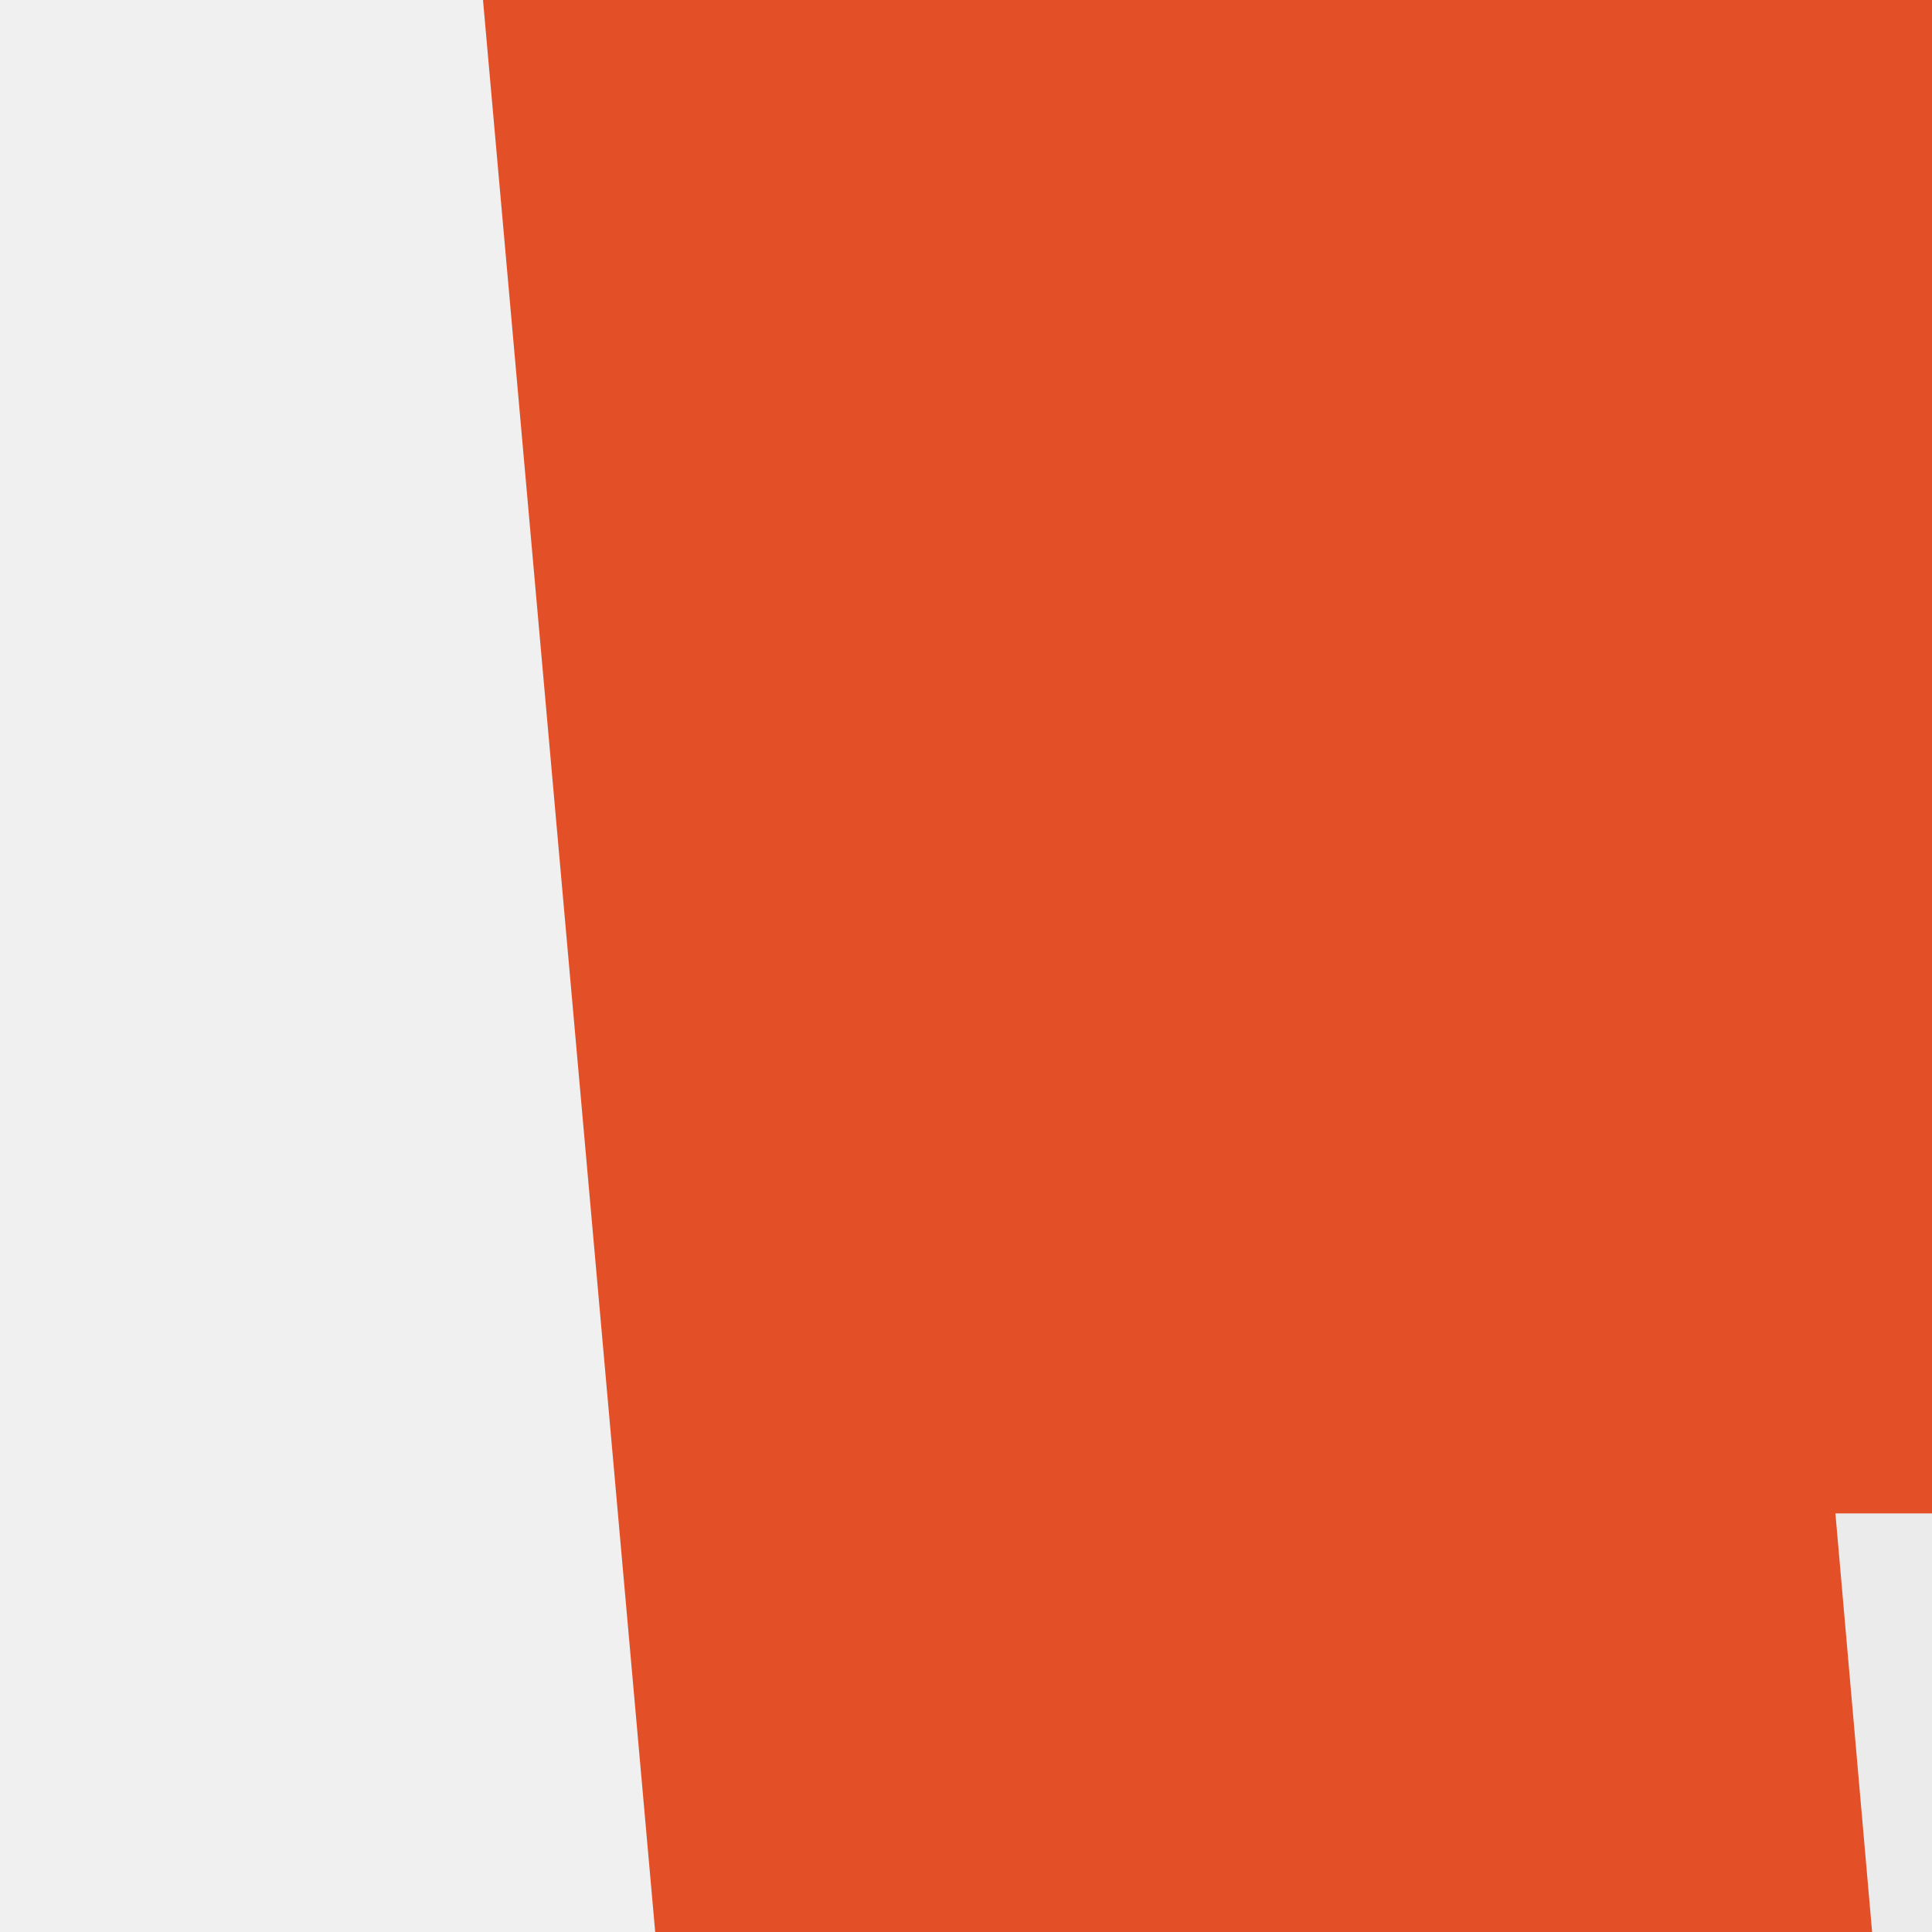
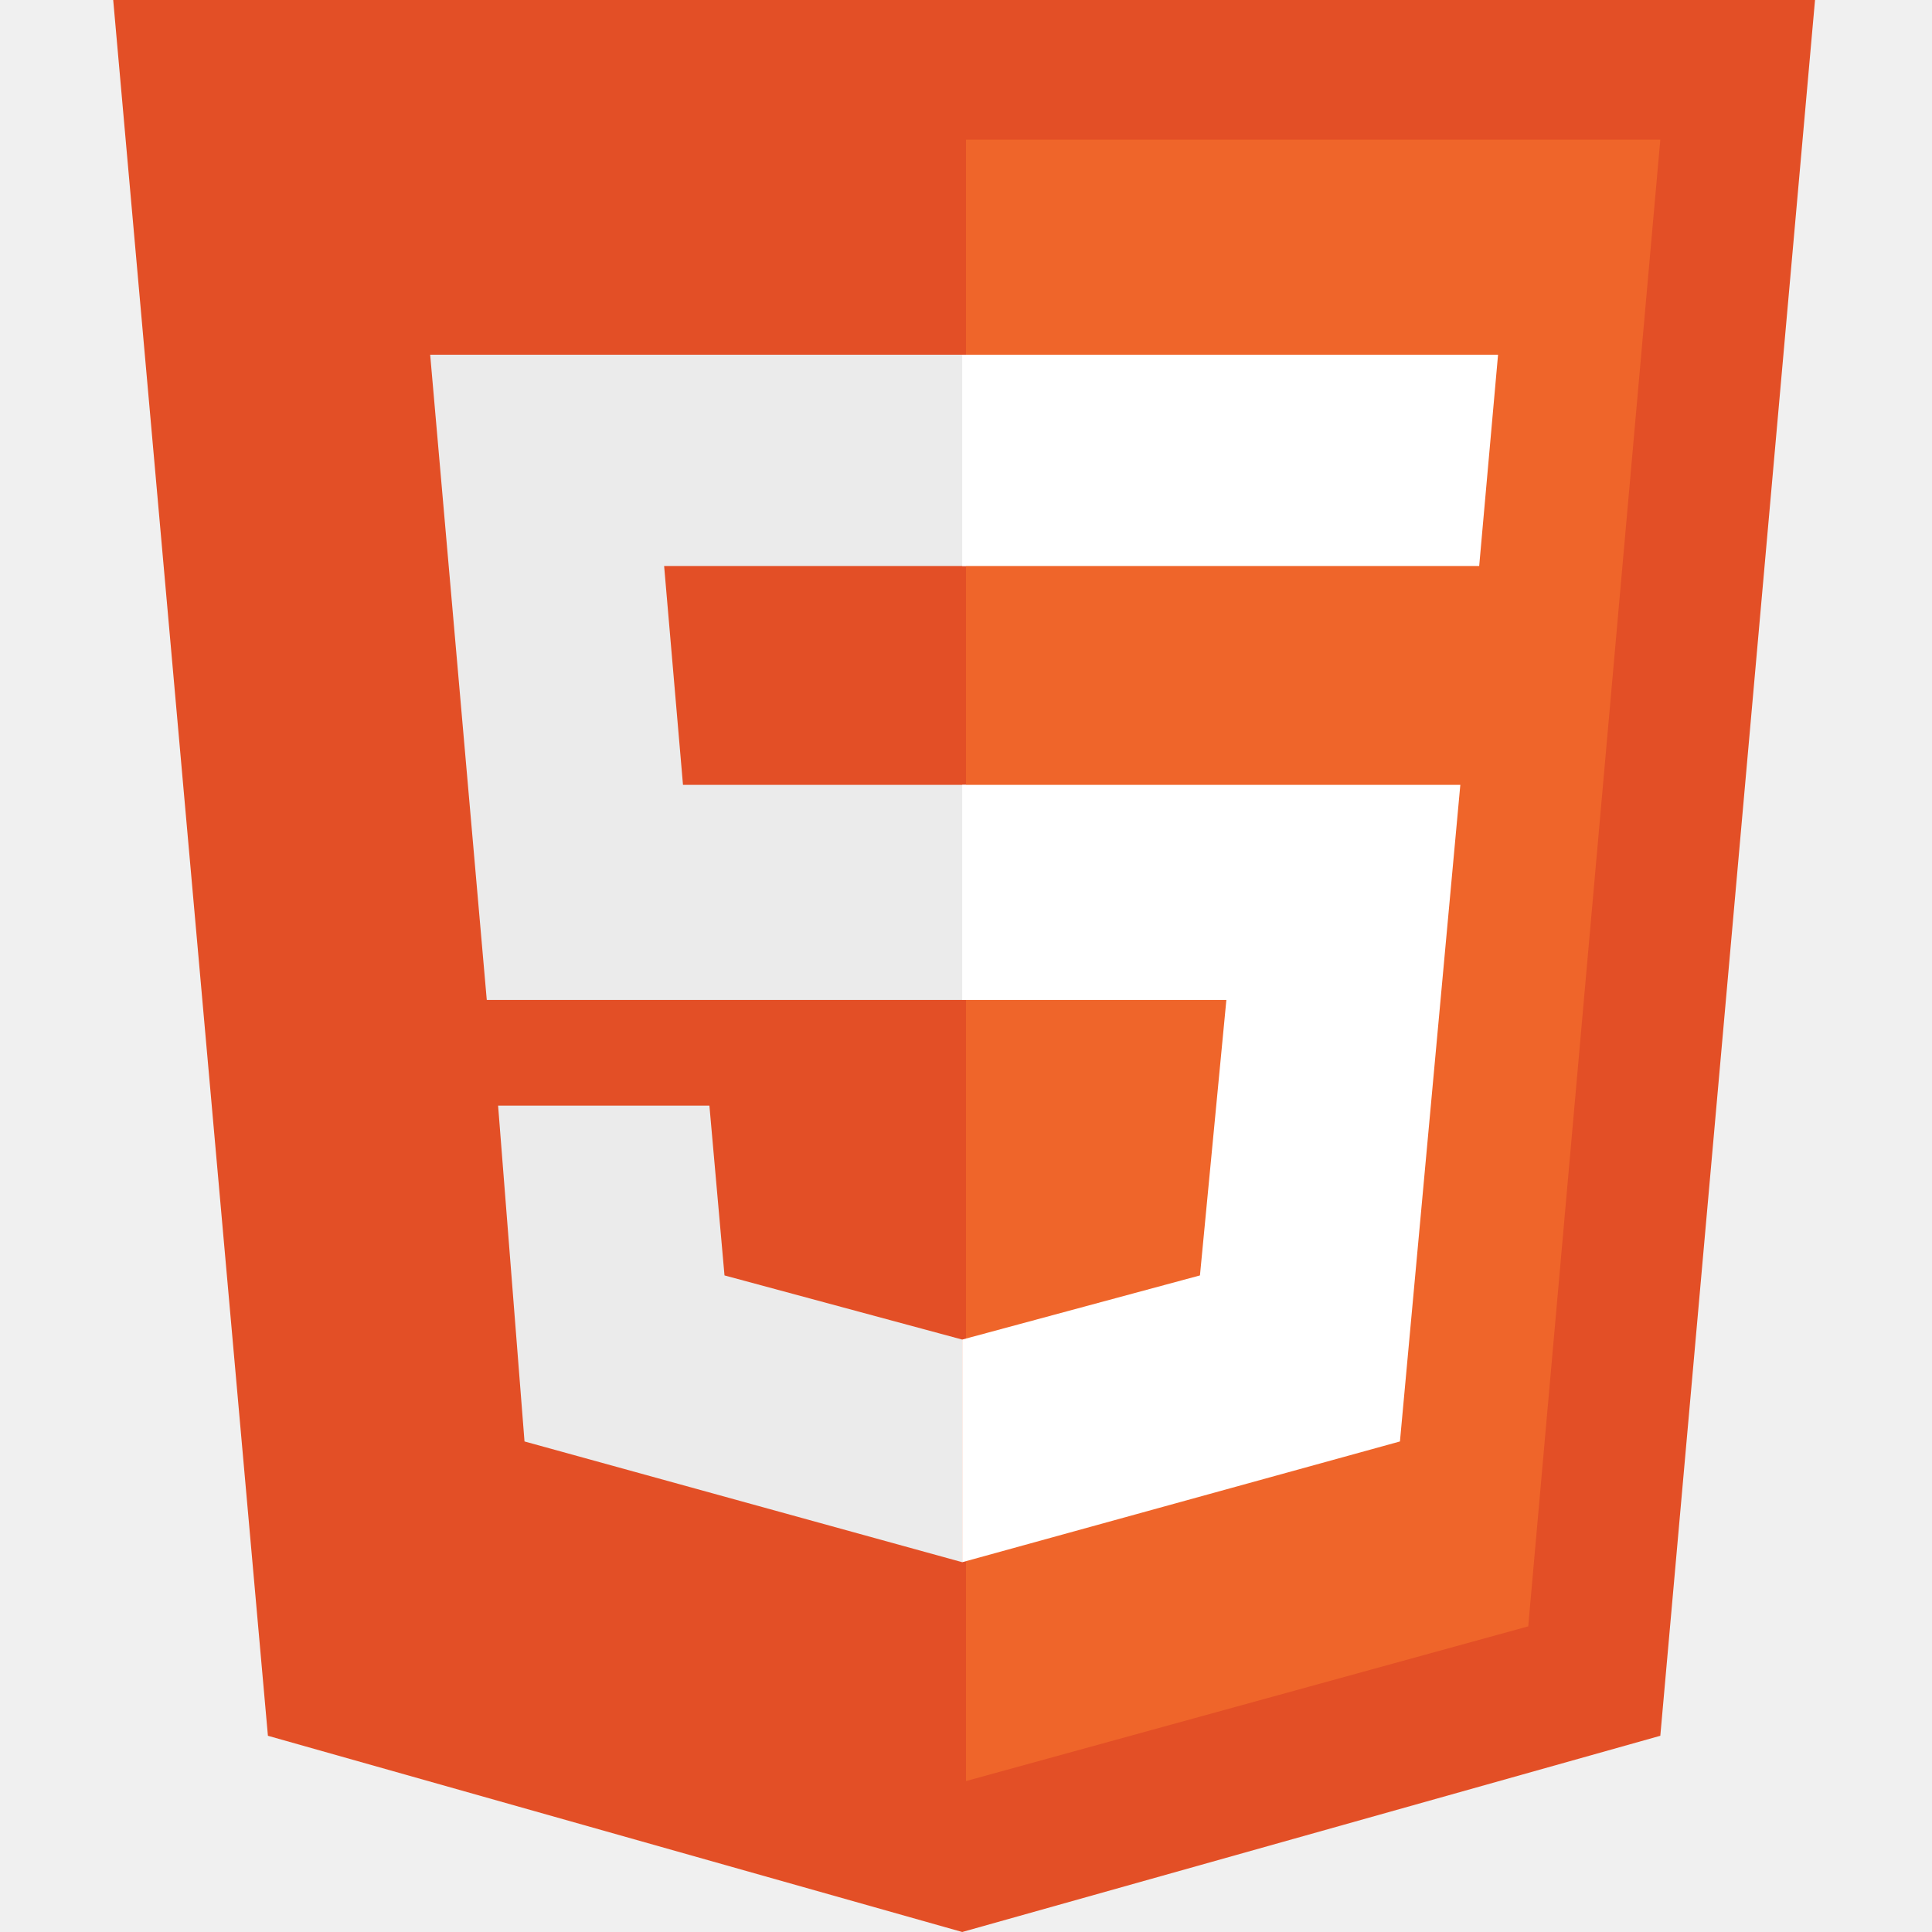
- <svg xmlns="http://www.w3.org/2000/svg" aria-label="HTML5" width="55" height="55" viewBox="0 0 120 120">
+ <svg xmlns="http://www.w3.org/2000/svg" aria-label="HTML5" width="45" height="45" viewBox="0 0 512 512">
  <path fill="#e34f26" d="M71 460L30 0h451l-41 460-185 52" />
  <path fill="#ef652a" d="M256 472l149-41 35-394H256" />
  <path fill="#ebebeb" d="M256 208h-75l-5-58h80V94H114l15 171h127zm-1 147l-63-17-4-45h-56l7 89 116 32z" />
  <path fill="#fff" d="M255 208v57h70l-7 73-63 17v59l116-32 16-174zm0-114v56h137l5-56z" />
</svg>
